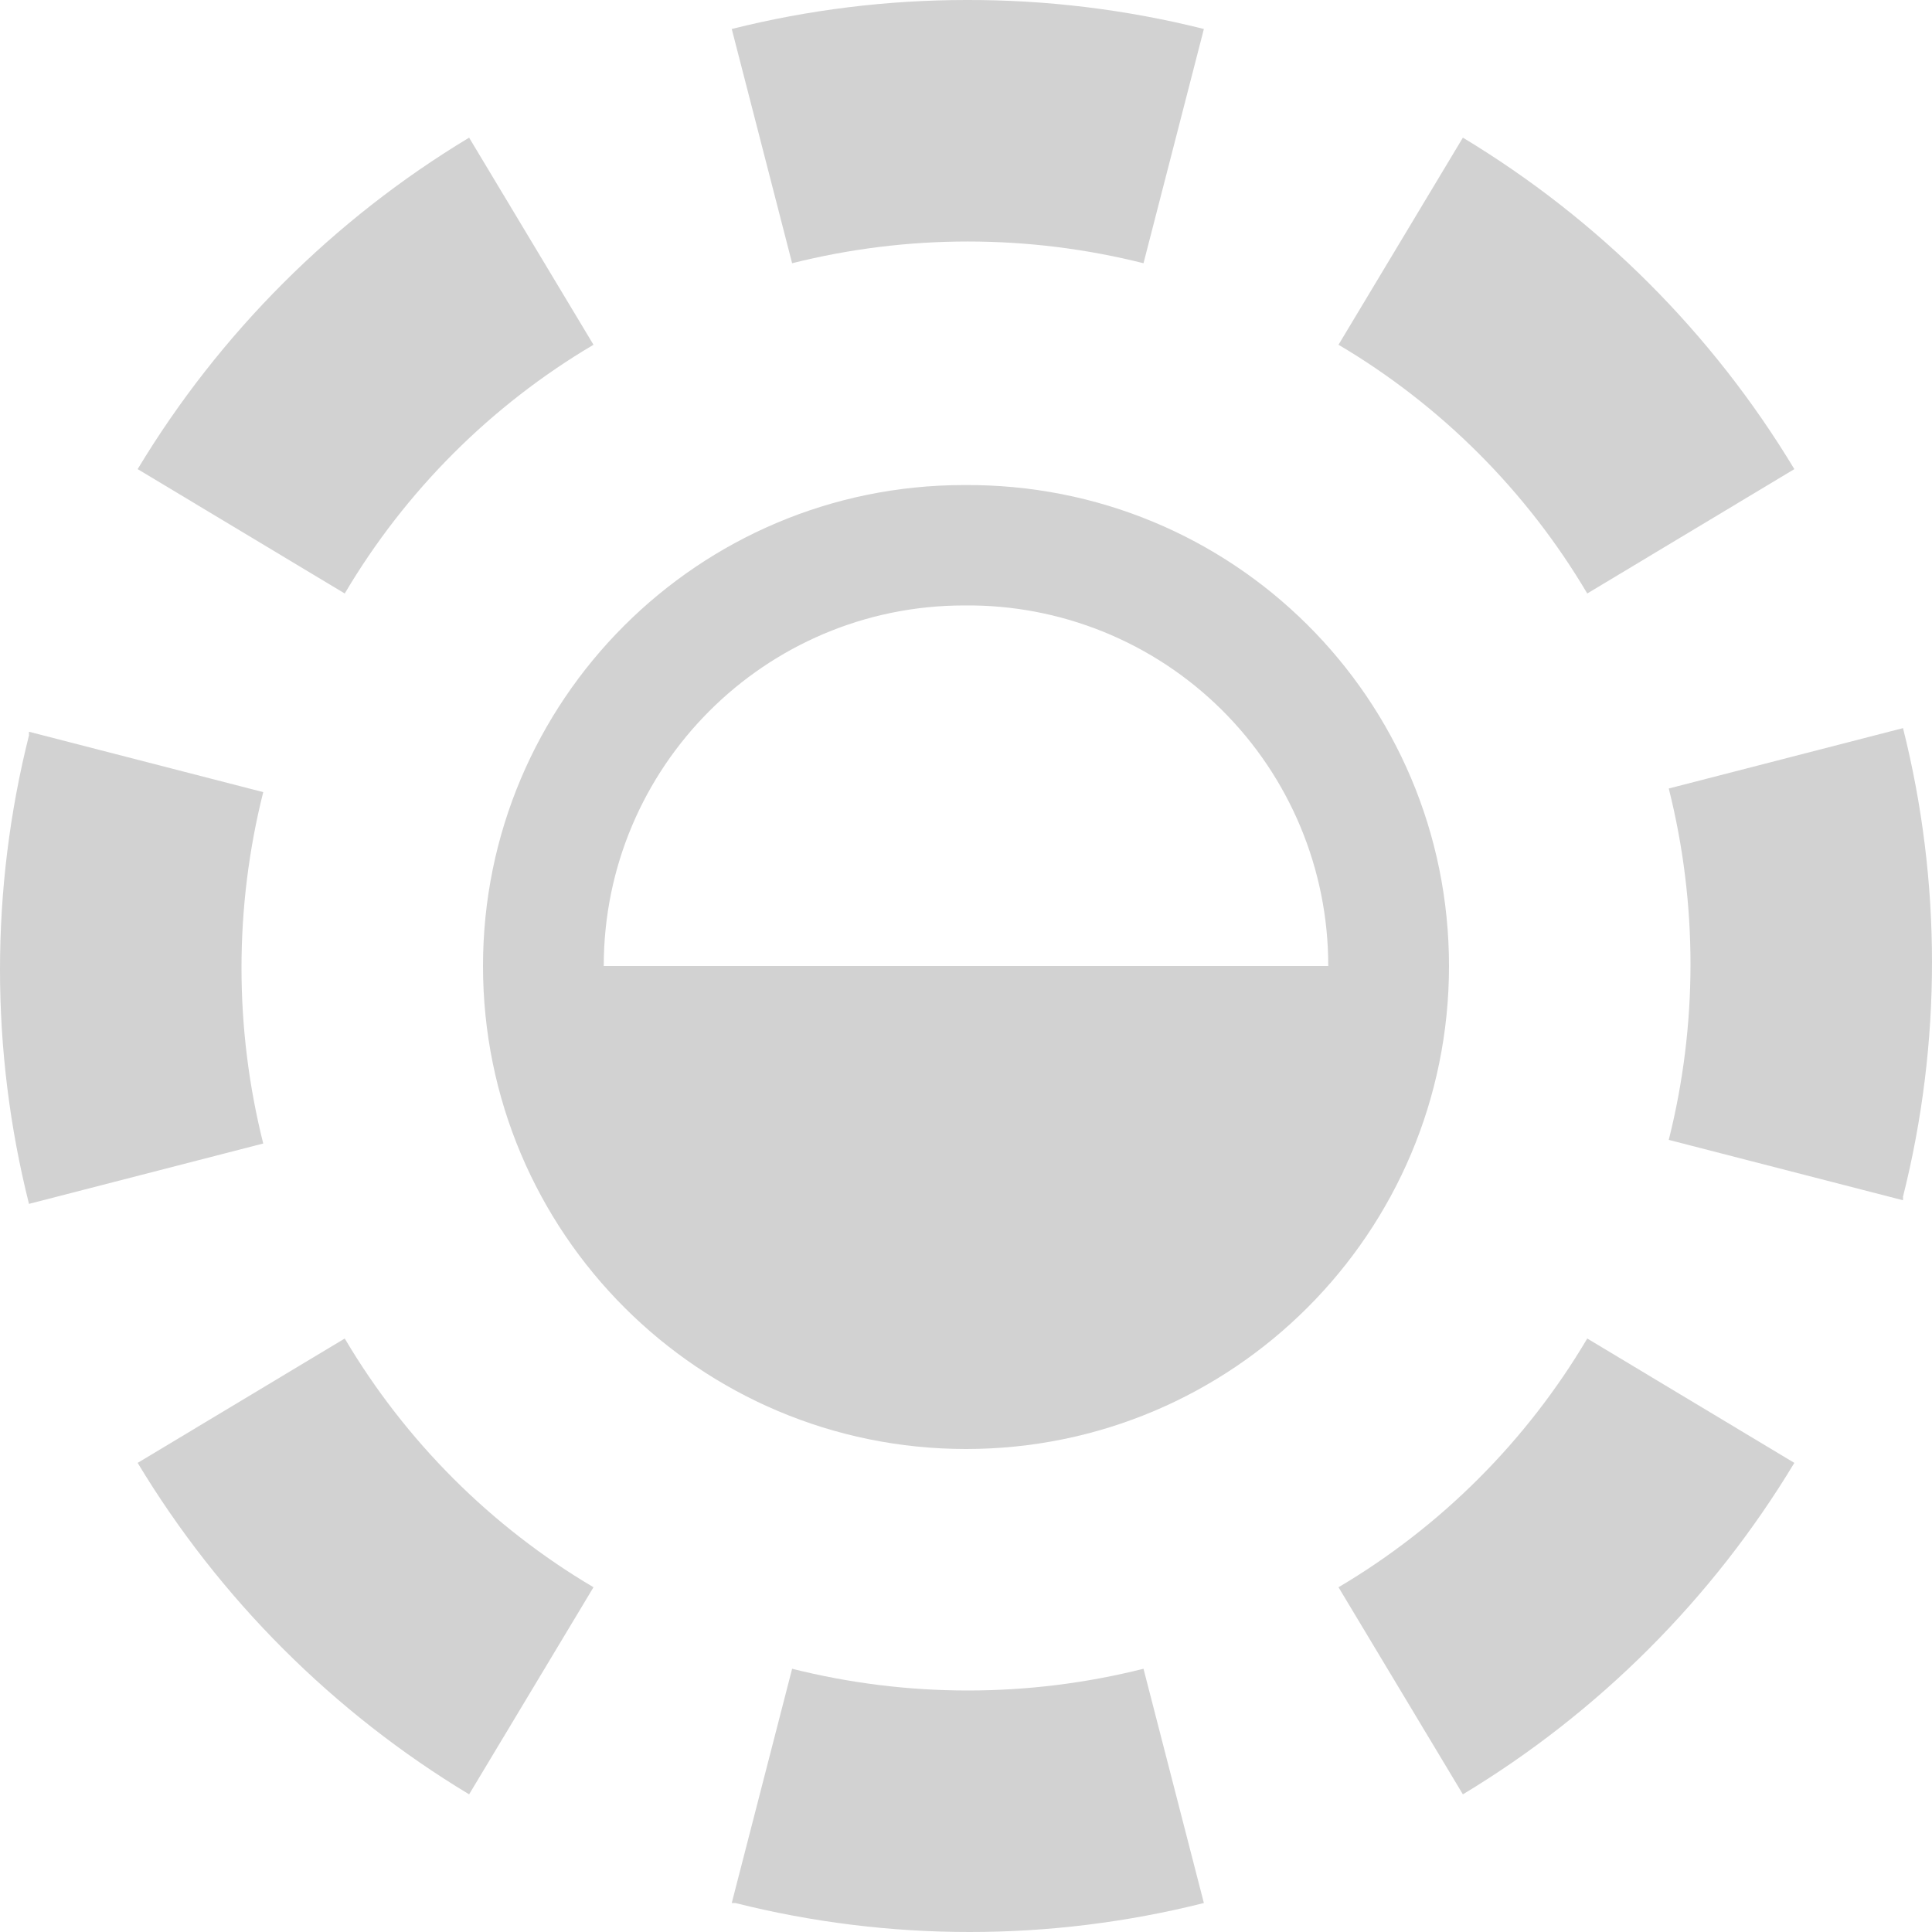
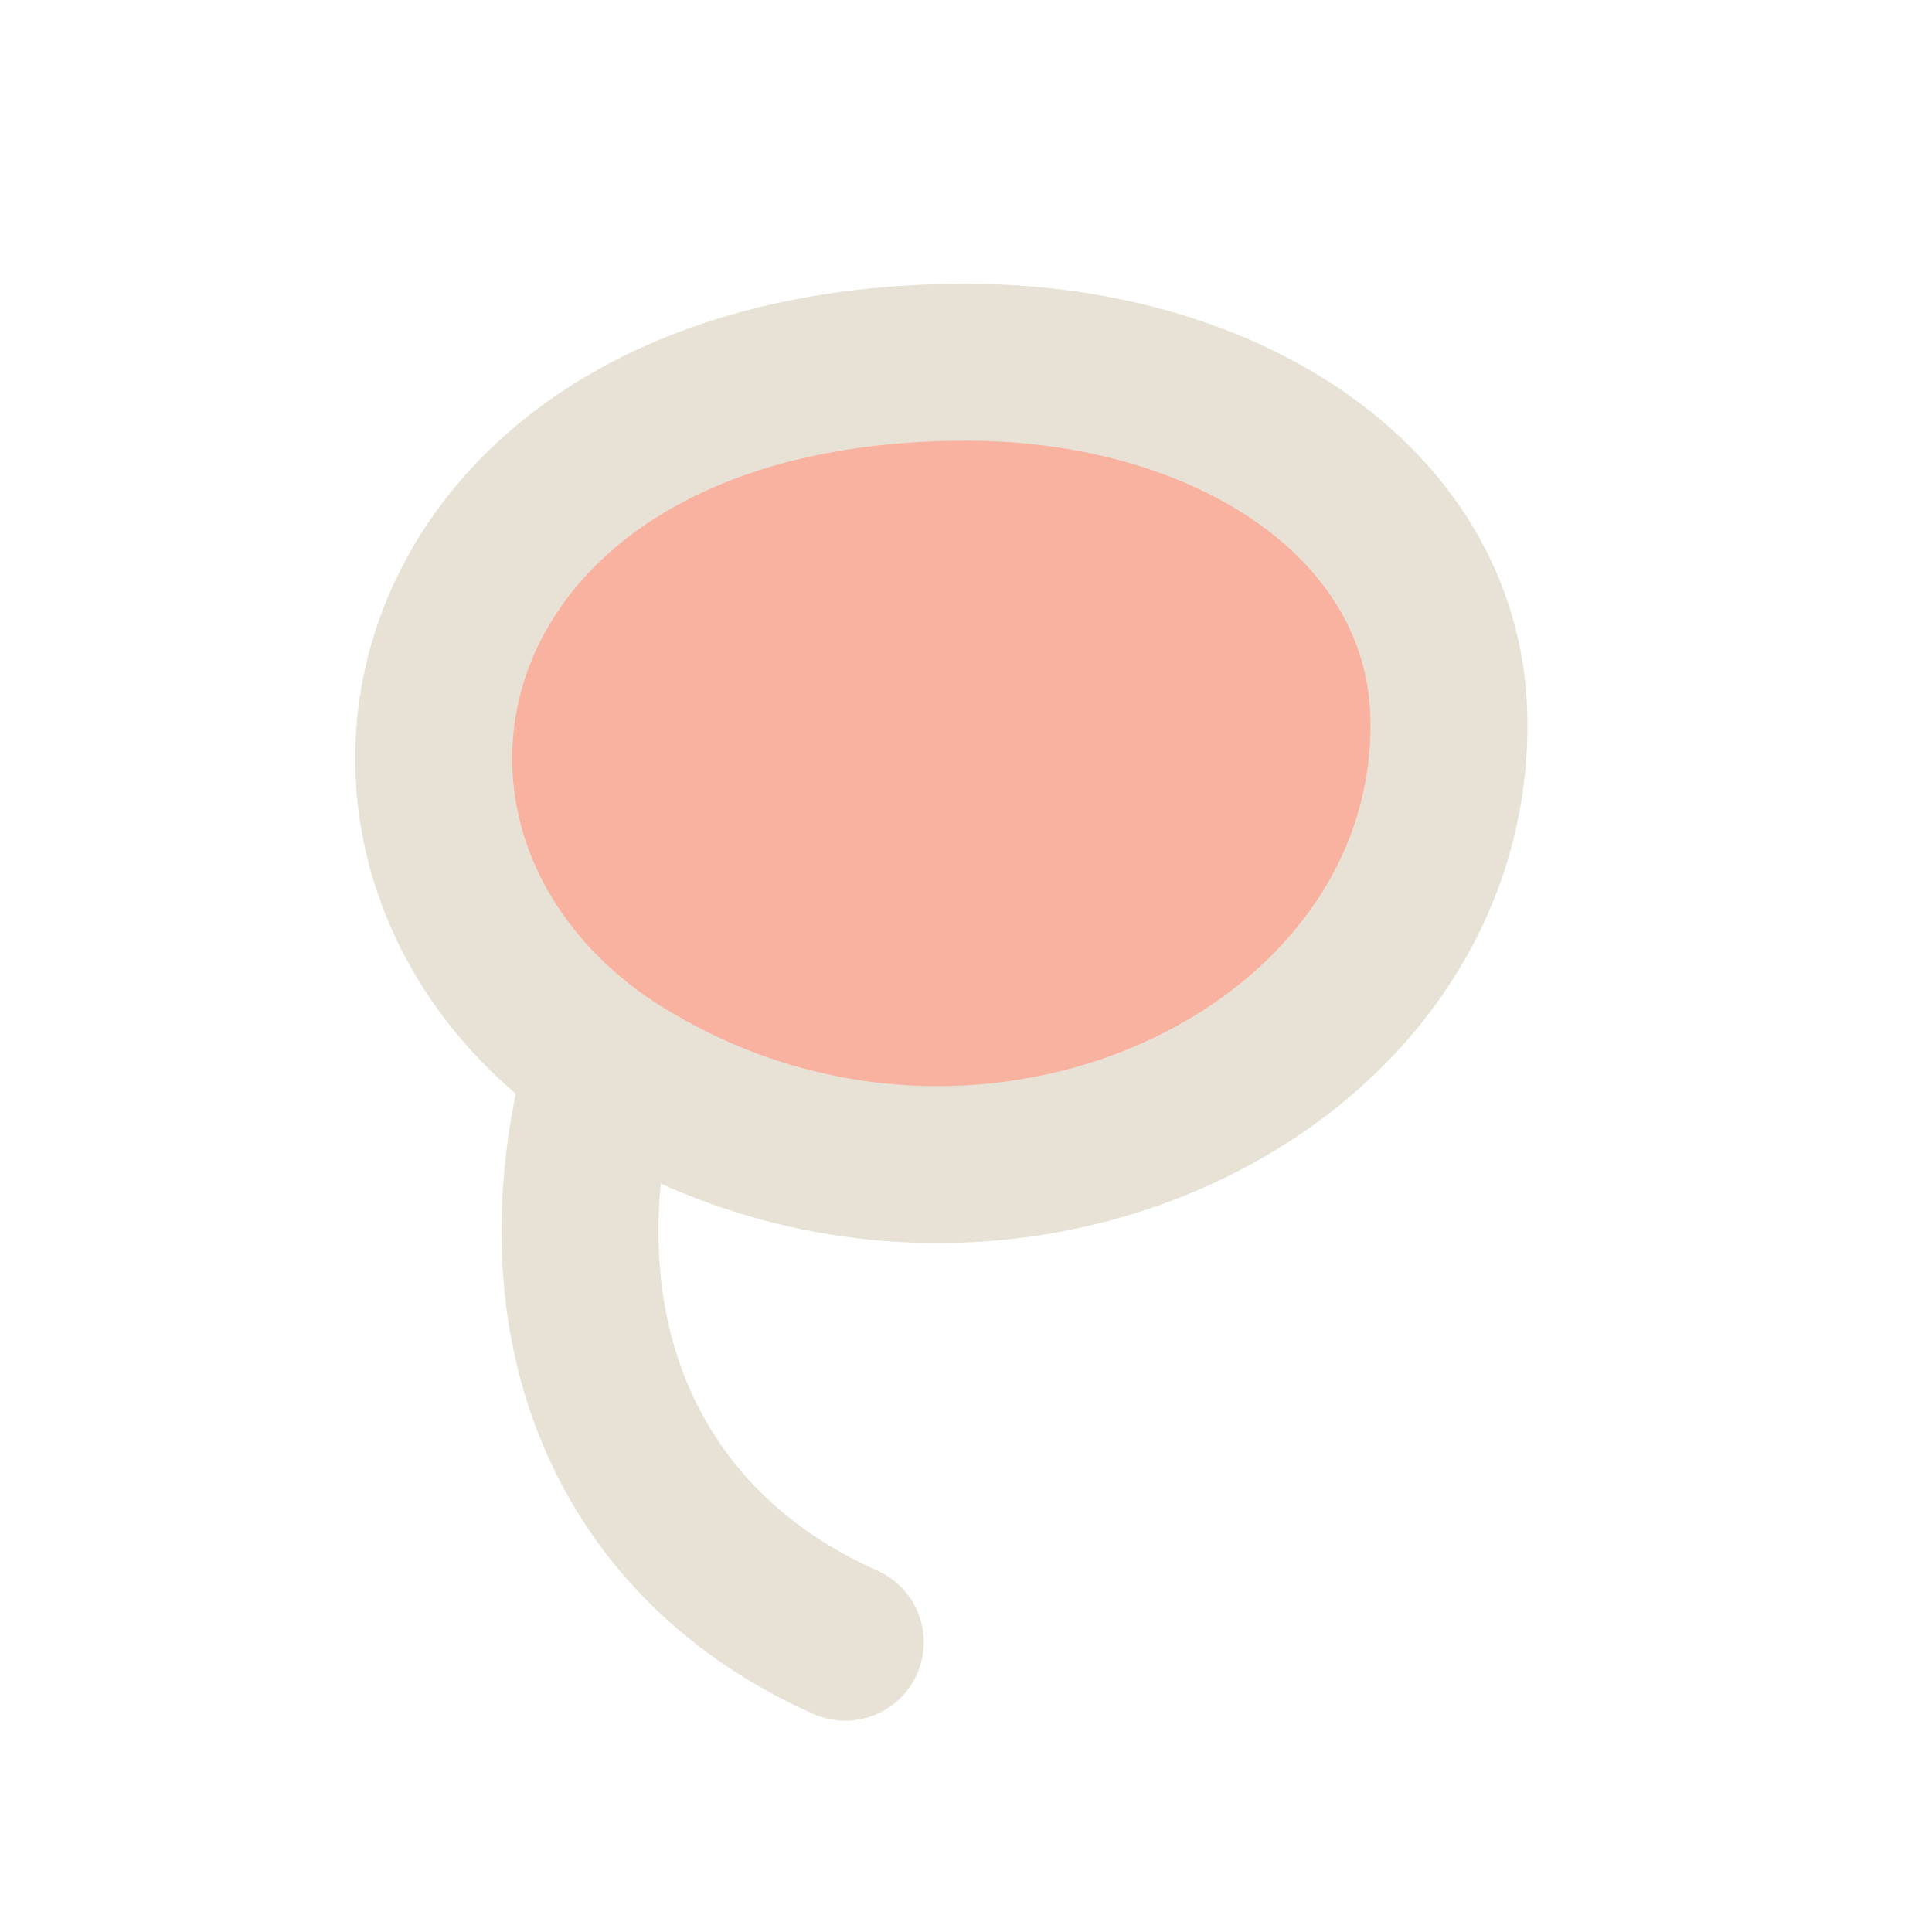
- <svg xmlns="http://www.w3.org/2000/svg" width="16" height="16" version="1.1" viewBox="0 0 16 16" id="svg10">
-   <path id="path47" style="fill:#d2d2d2;fill-opacity:1;fill-rule:evenodd" d="M4 8a4 4 0 1 0 8 0c0-2.21-1.79-4-4.018-3.983A3.984 3.984 0 0 0 4 8zm3.984-2.986A2.982 2.982 0 0 1 11 8H5a2.986 2.986 0 0 1 2.984-2.986z" />
-   <path style="fill:#d2d2d2;fill-opacity:1;stroke-width:.5" id="path6" d="M8 0a8 8 0 0 0-1.94.24l.5 1.94a5.97 5.97 0 0 1 2.91 0l.5-1.94A8 8 0 0 0 8 0zM3.885 1.14l1.03 1.715a5.86 5.86 0 0 0-2.06 2.06L1.14 3.885A8.07 8.07 0 0 1 3.885 1.14zM.24 6.06l1.94.5a5.97 5.97 0 0 0 0 2.91l-1.94.5a7.96 7.96 0 0 1 0-3.88zm.9 6.055 1.715-1.03a5.86 5.86 0 0 0 2.06 2.06l-1.03 1.715a8.07 8.07 0 0 1-2.745-2.745zm4.92 3.645.5-1.94a5.97 5.97 0 0 0 2.91 0l.5 1.94a7.96 7.96 0 0 1-3.88 0zm6.055-.9-1.03-1.715a5.86 5.86 0 0 0 2.06-2.06l1.715 1.03a8.07 8.07 0 0 1-2.745 2.745zm3.645-4.92-1.94-.5a5.97 5.97 0 0 0 0-2.91l1.94-.5a7.96 7.96 0 0 1 0 3.88zm-.9-6.055-1.715 1.03a5.86 5.86 0 0 0-2.06-2.06l1.03-1.715a8.07 8.07 0 0 1 2.745 2.745z" class="cls-1" />
+ <svg xmlns="http://www.w3.org/2000/svg" width="32" height="32" viewBox="0 0 16 16" fill="none" stroke-linecap="round" stroke-linejoin="round" stroke-width="1.3">
+   <path d="M8 3 C3.4 3 2.4 7 5 8.8 C8 10.8 12 9 12 6 C12 4.2 10.2 3 8 3 Z" fill="#F2522E" fill-opacity=".45" stroke="#E8E2D6" />
+   <path d="M5 8.8 C4.4 11 5.2 12.8 7 13.6" stroke="#E8E2D6" fill="none" />
</svg>
